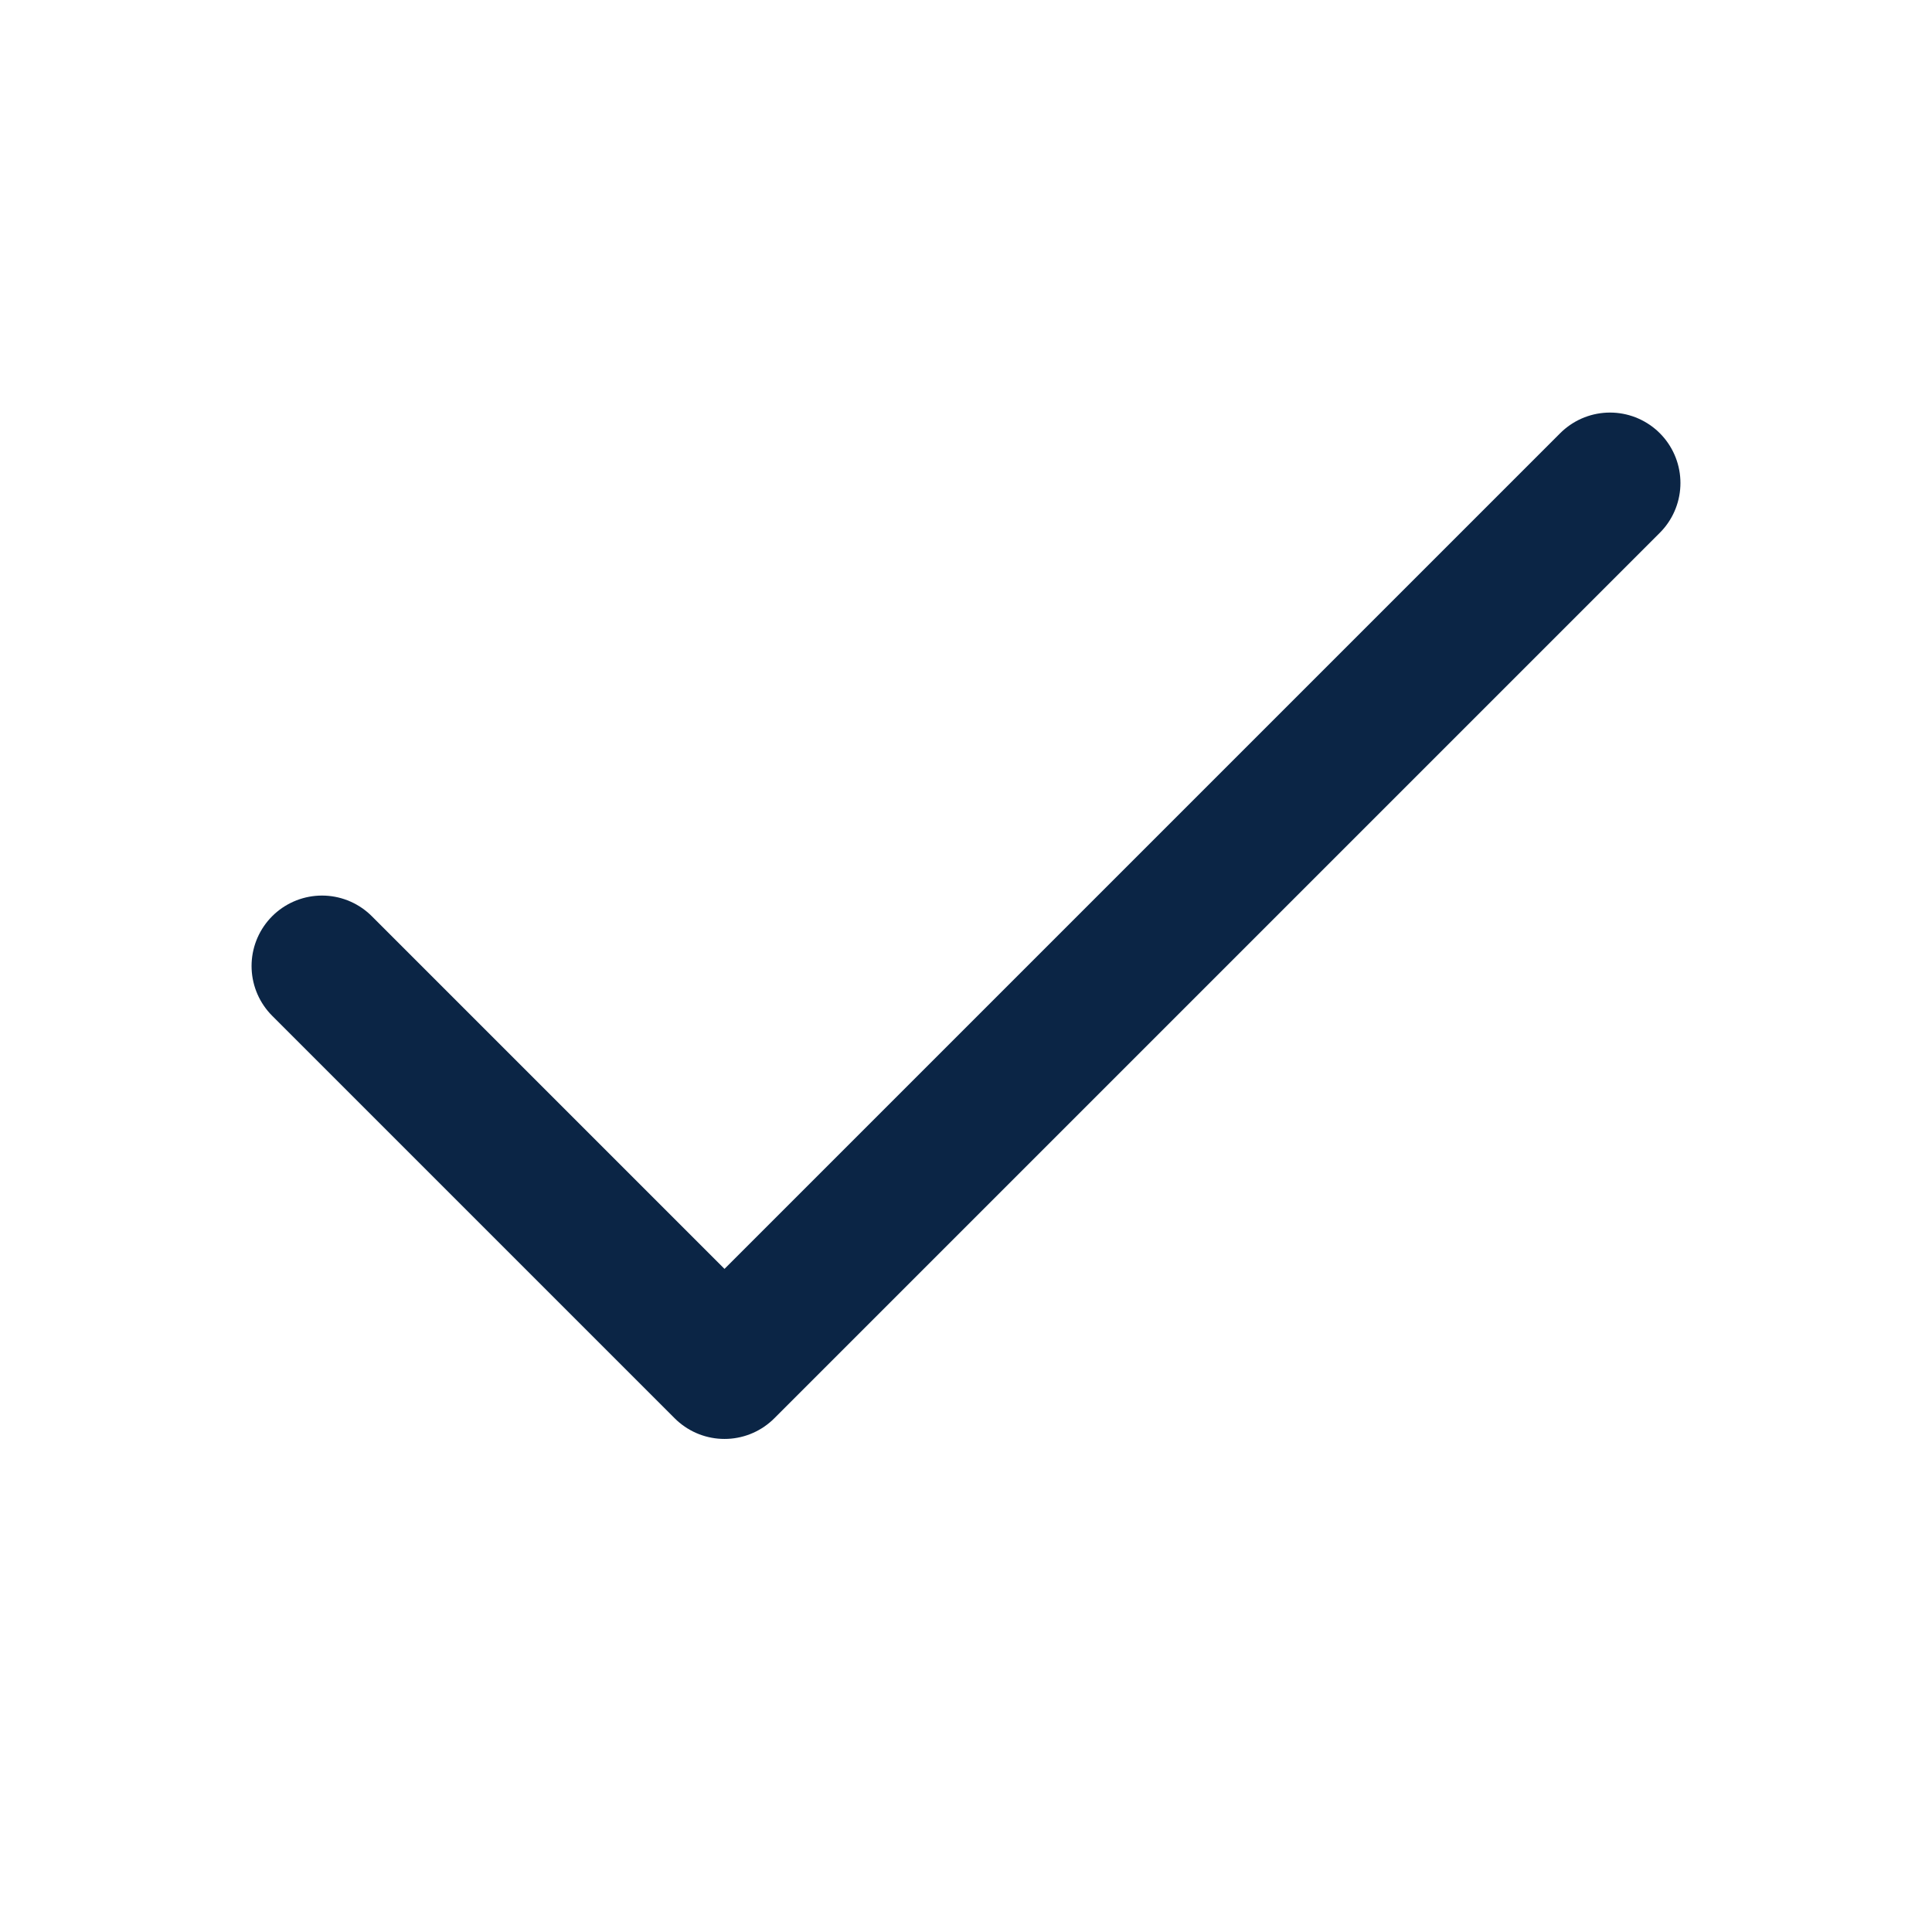
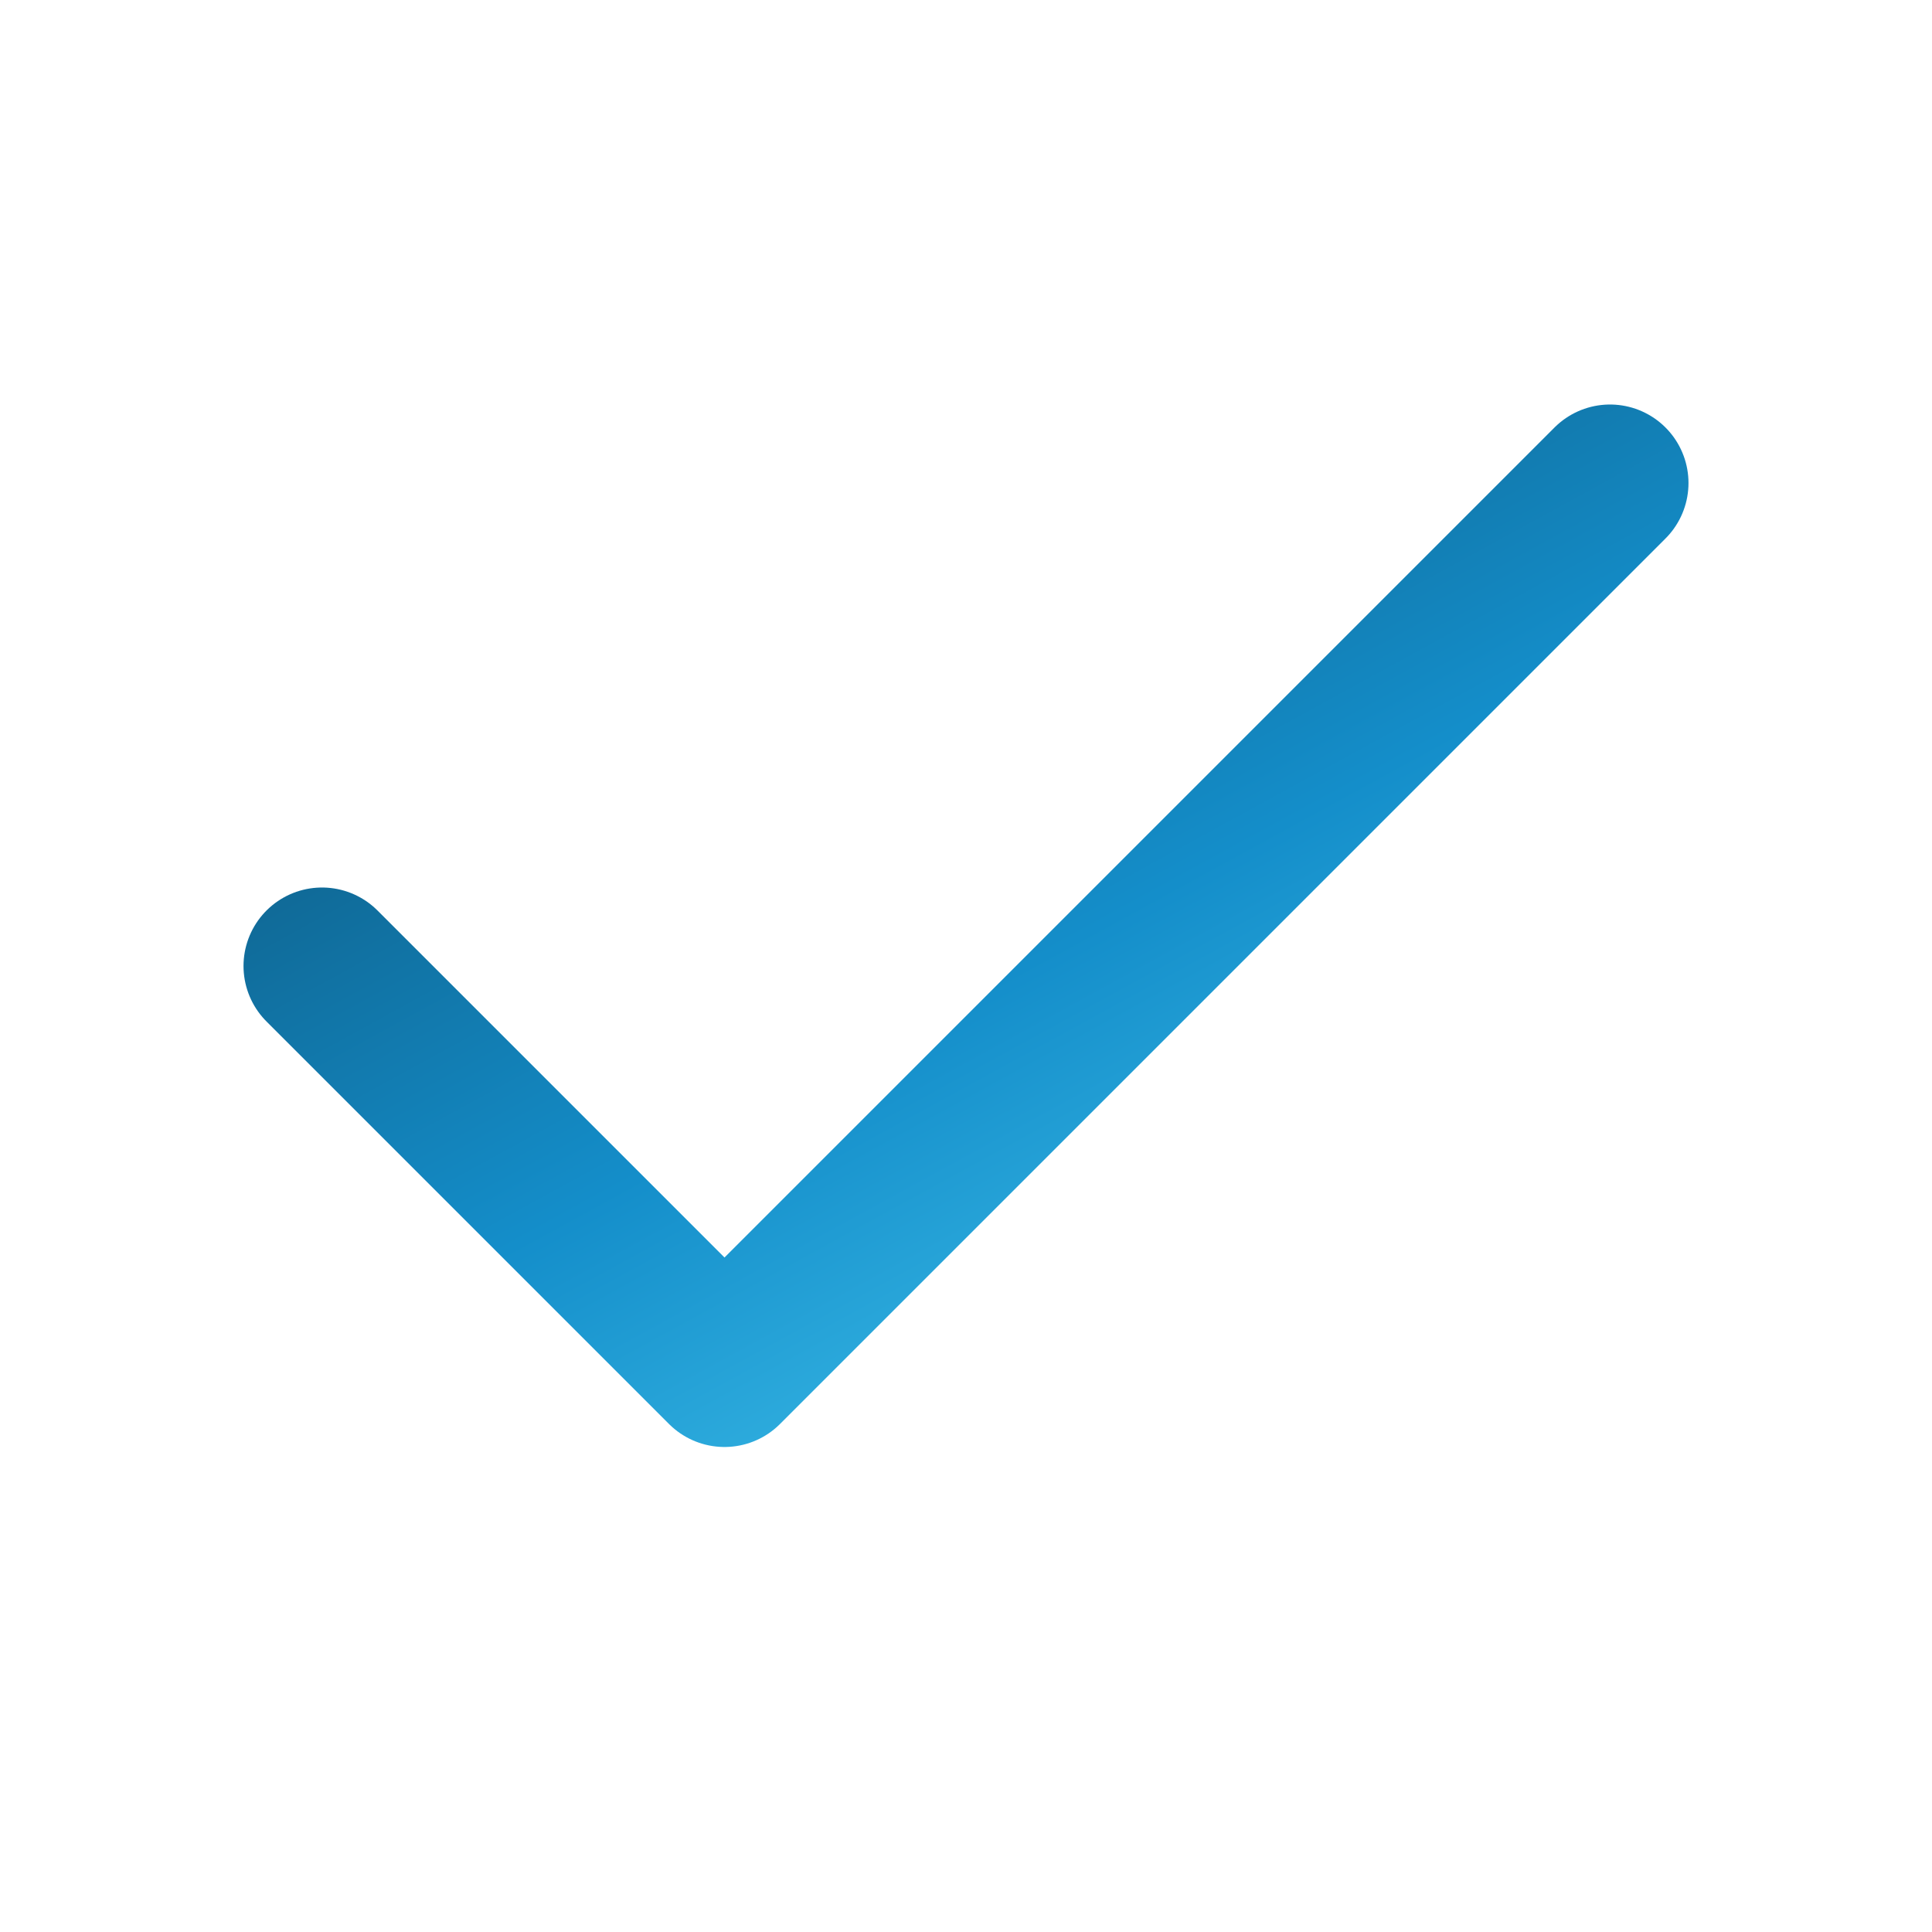
- <svg xmlns="http://www.w3.org/2000/svg" width="24" height="24" viewBox="0 0 24 24" fill="none" stroke="#0B2545" stroke-width="1.75" stroke-linecap="round" stroke-linejoin="round" aria-hidden="true">
+ <svg xmlns="http://www.w3.org/2000/svg" width="24" height="24" viewBox="0 0 24 24" fill="none" stroke="url(#limpid-icon-ink)" stroke-width="1.95" stroke-linecap="round" stroke-linejoin="round" aria-hidden="true">
+   <defs>
+     <linearGradient id="limpid-icon-ink" x1="10%" y1="0%" x2="90%" y2="100%">
+       <stop offset="0%" stop-color="#0D5276" />
+       <stop offset="55%" stop-color="#148ECA" />
+       <stop offset="100%" stop-color="#44C6EE" />
+     </linearGradient>
+   </defs>
  <path d="m4 12 5 5L20 6" />
</svg>
